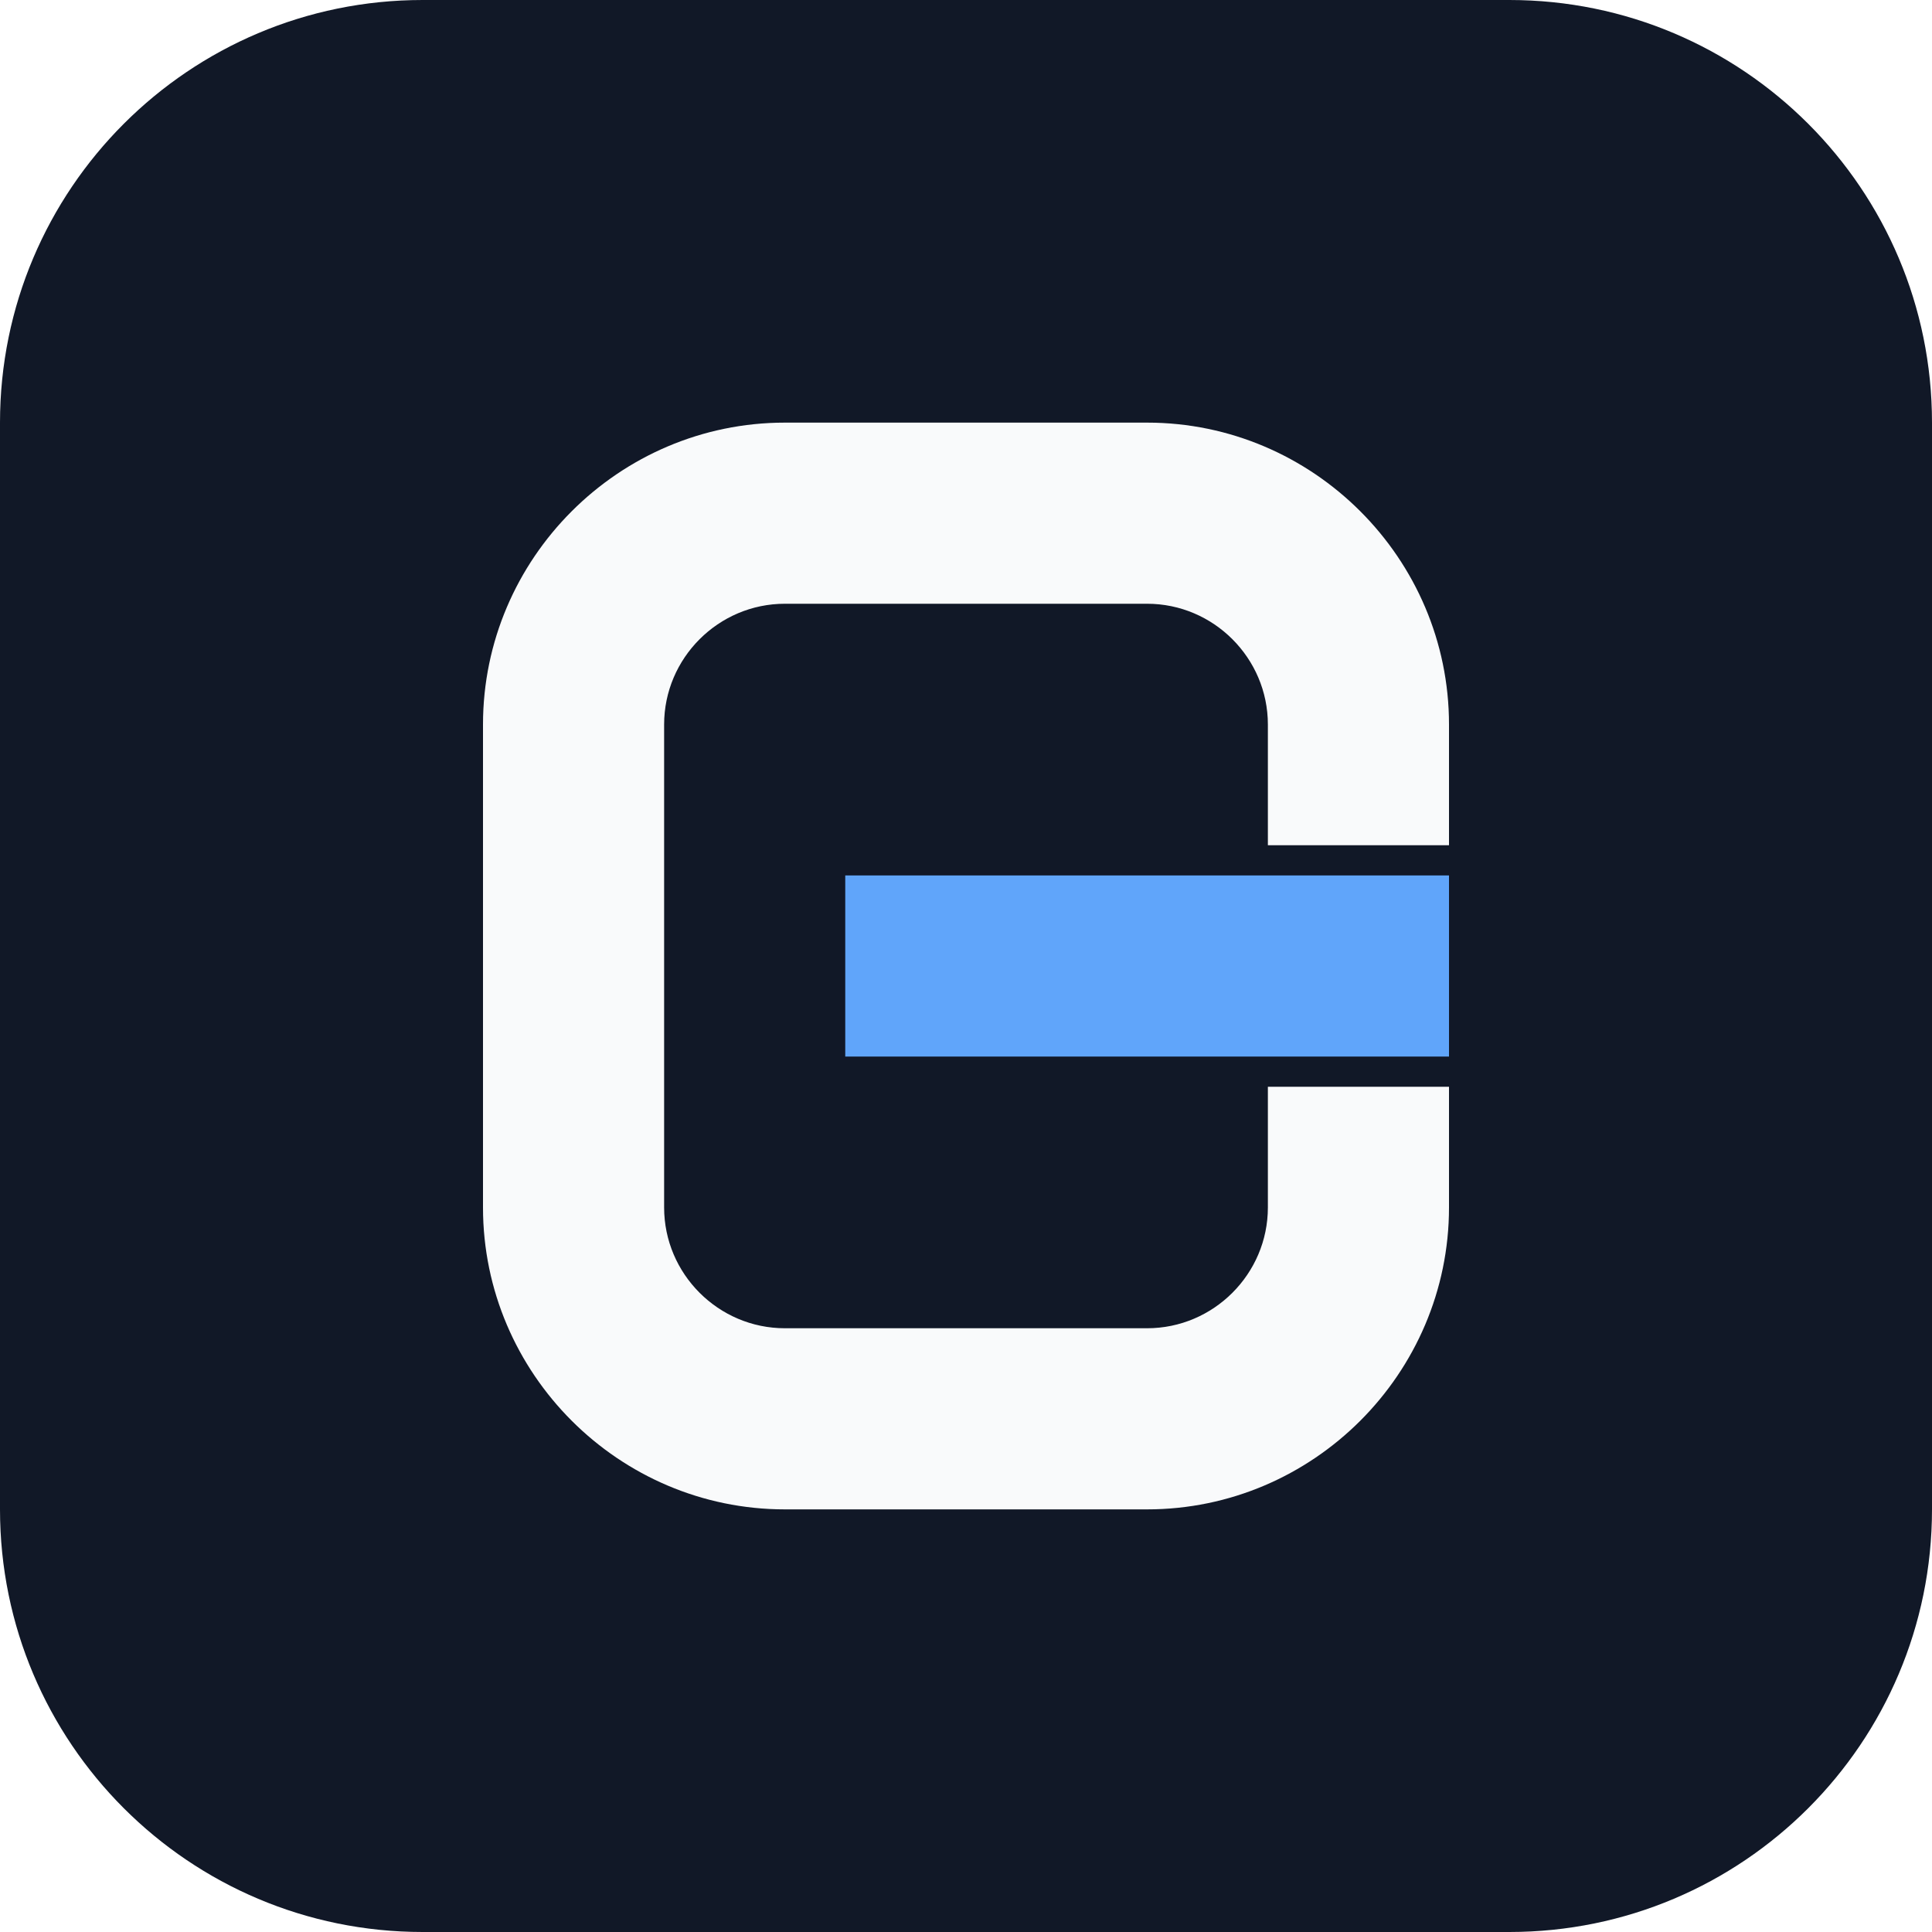
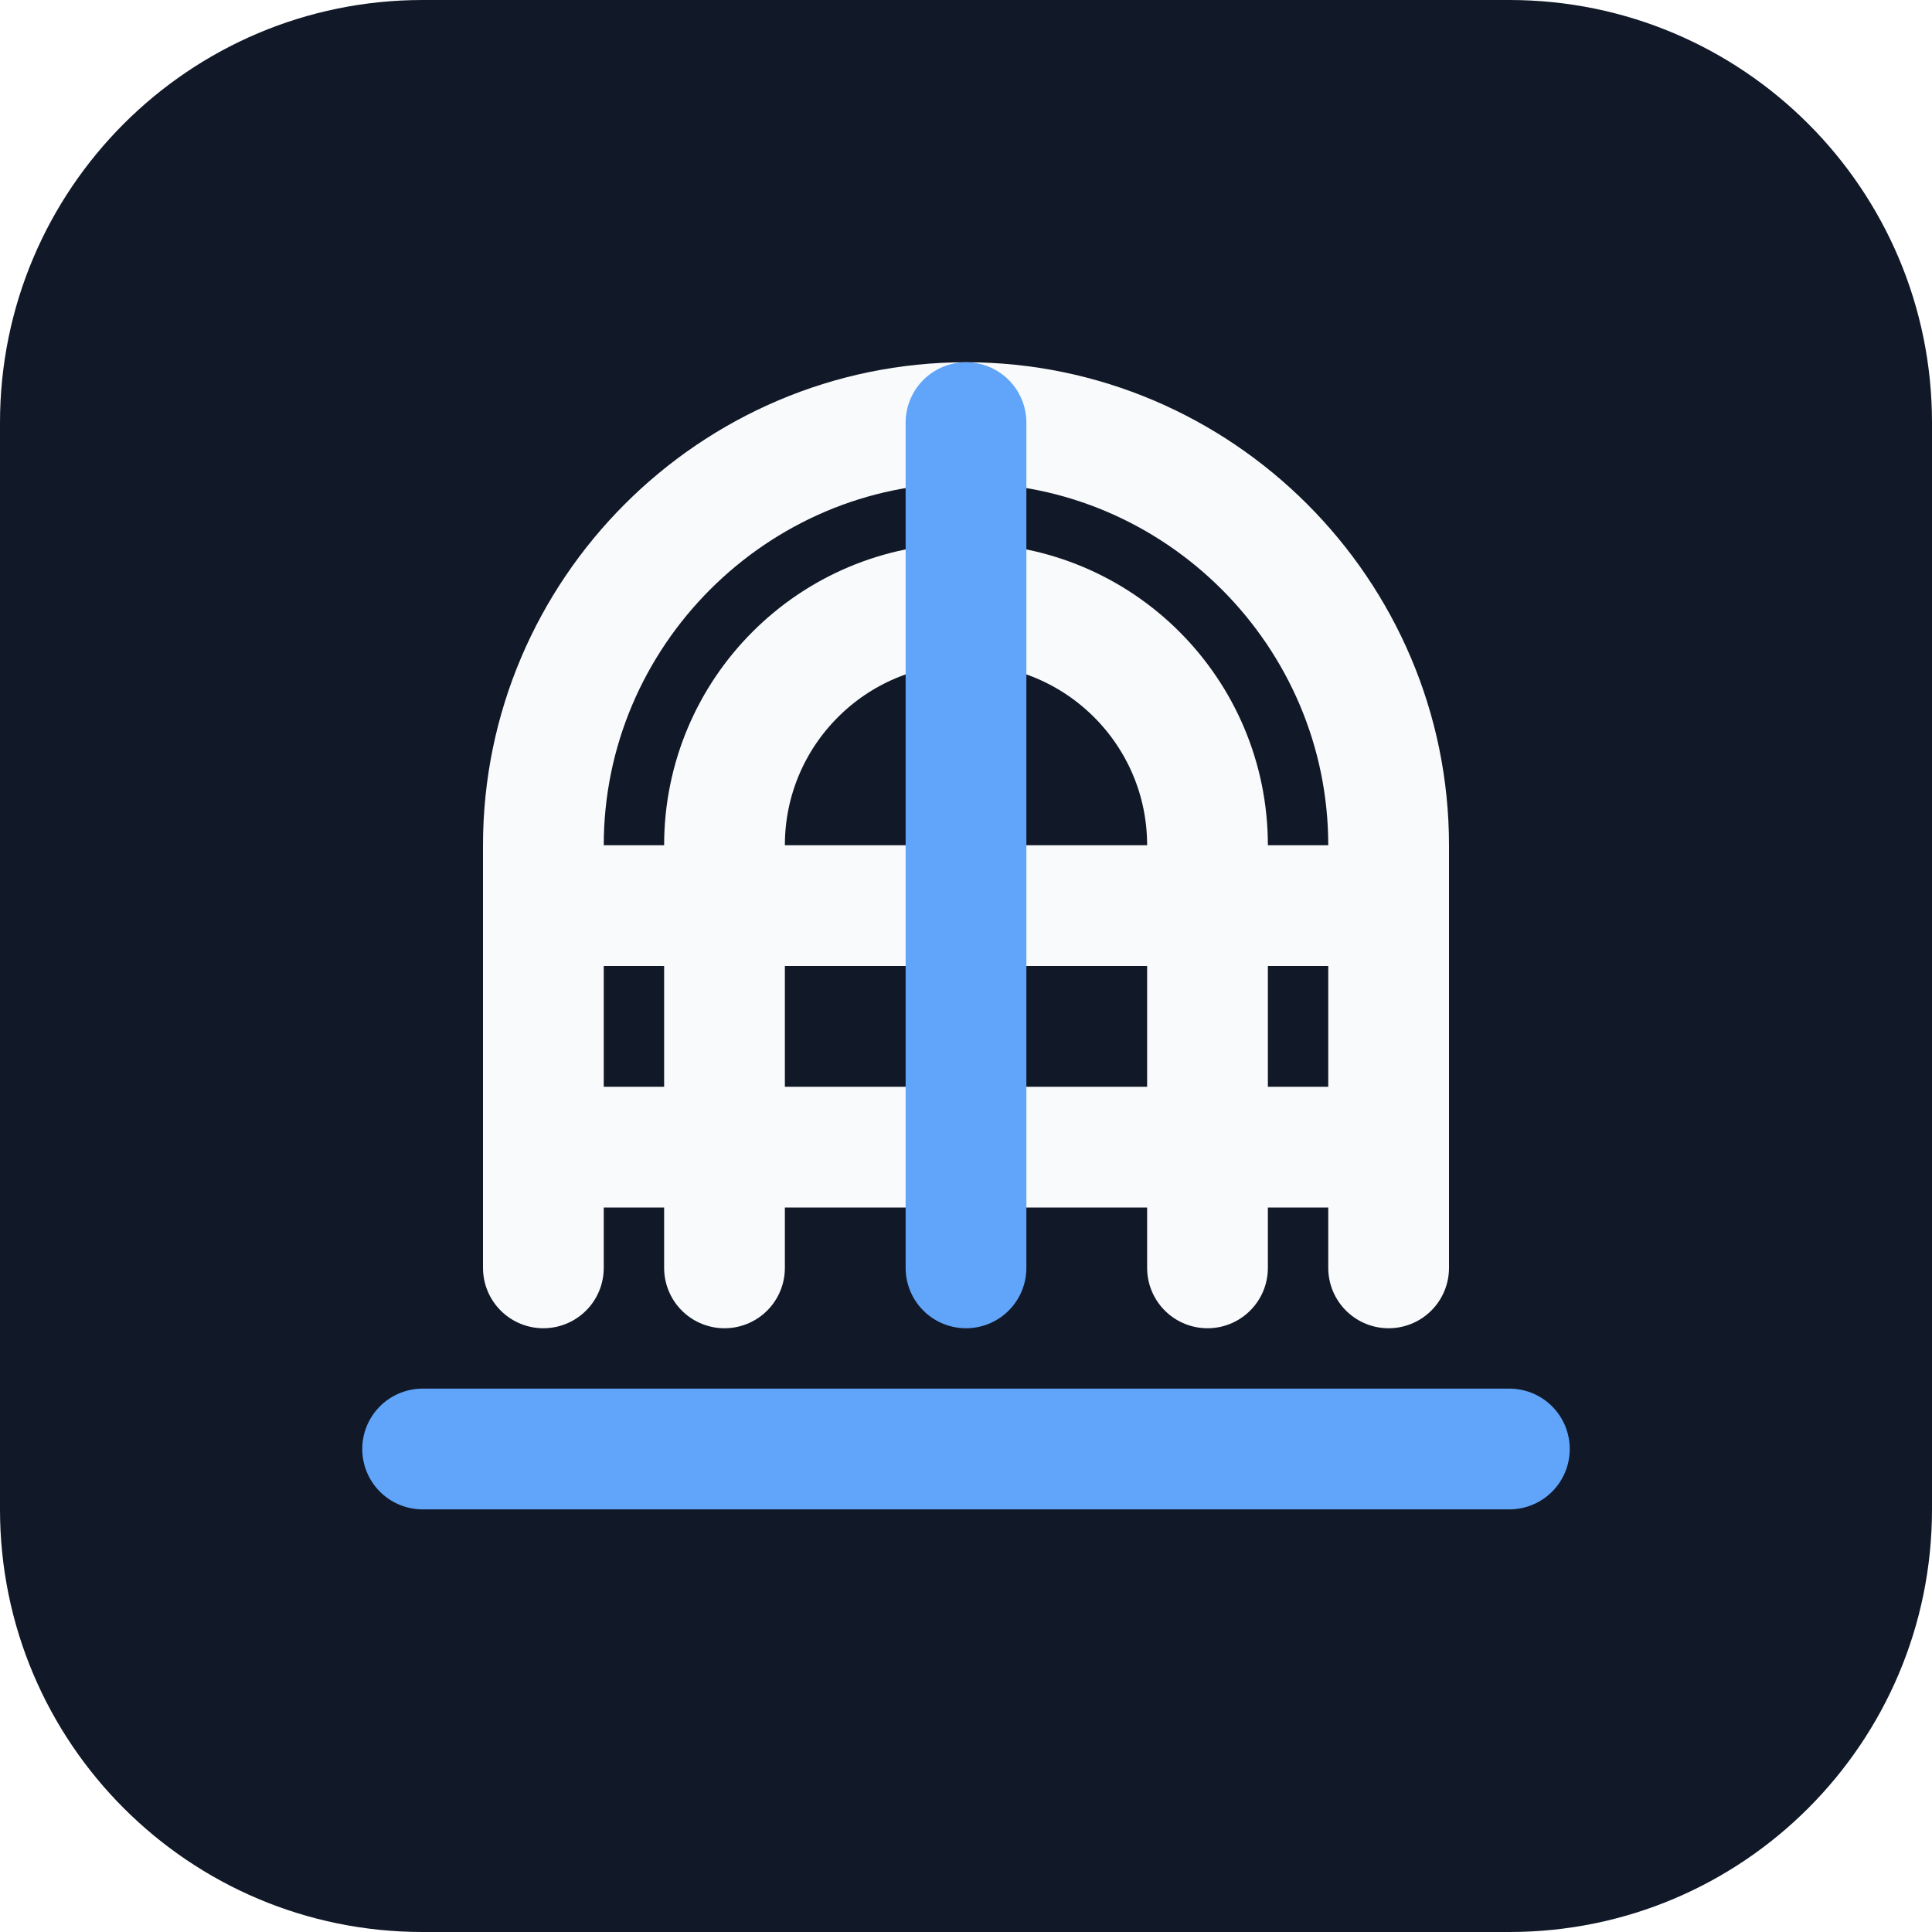
- <svg xmlns="http://www.w3.org/2000/svg" viewBox="0 0 64 64" role="img" aria-label="Colosseum logo">
+ <svg xmlns="http://www.w3.org/2000/svg" viewBox="0 0 64 64" role="img" aria-label="Colosseum icon">
  <rect width="64" height="64" rx="14" fill="#111827" />
-   <path fill="#f9fafb" d="M16 24c0-5.5 4.5-10 10-10h12c5.5 0 10 4.5 10 10v4h-6v-4c0-2.2-1.8-4-4-4H26c-2.2 0-4 1.8-4 4v16c0 2.2 1.8 4 4 4h12c2.2 0 4-1.8 4-4v-4h6v4c0 5.5-4.5 10-10 10H26c-5.5 0-10-4.5-10-10V24Z" />
-   <path fill="#60a5fa" d="M28 29h20v6H28z" />
+   <path d="M14 48h36" fill="none" stroke="#60a5fa" stroke-width="4" stroke-linecap="round" />
+   <path d="M18 42V28c0-7.7 6.3-14 14-14s14 6.3 14 14v14" fill="none" stroke="#f9fafb" stroke-width="4" stroke-linecap="round" stroke-linejoin="round" />
+   <path d="M24 42V28a8 8 0 0 1 16 0v14" fill="none" stroke="#f9fafb" stroke-width="4" stroke-linecap="round" stroke-linejoin="round" />
+   <path d="M18 30h28M18 38h28" fill="none" stroke="#f9fafb" stroke-width="4" stroke-linecap="round" />
+   <path d="M32 14v28" fill="none" stroke="#60a5fa" stroke-width="4" stroke-linecap="round" />
</svg>
